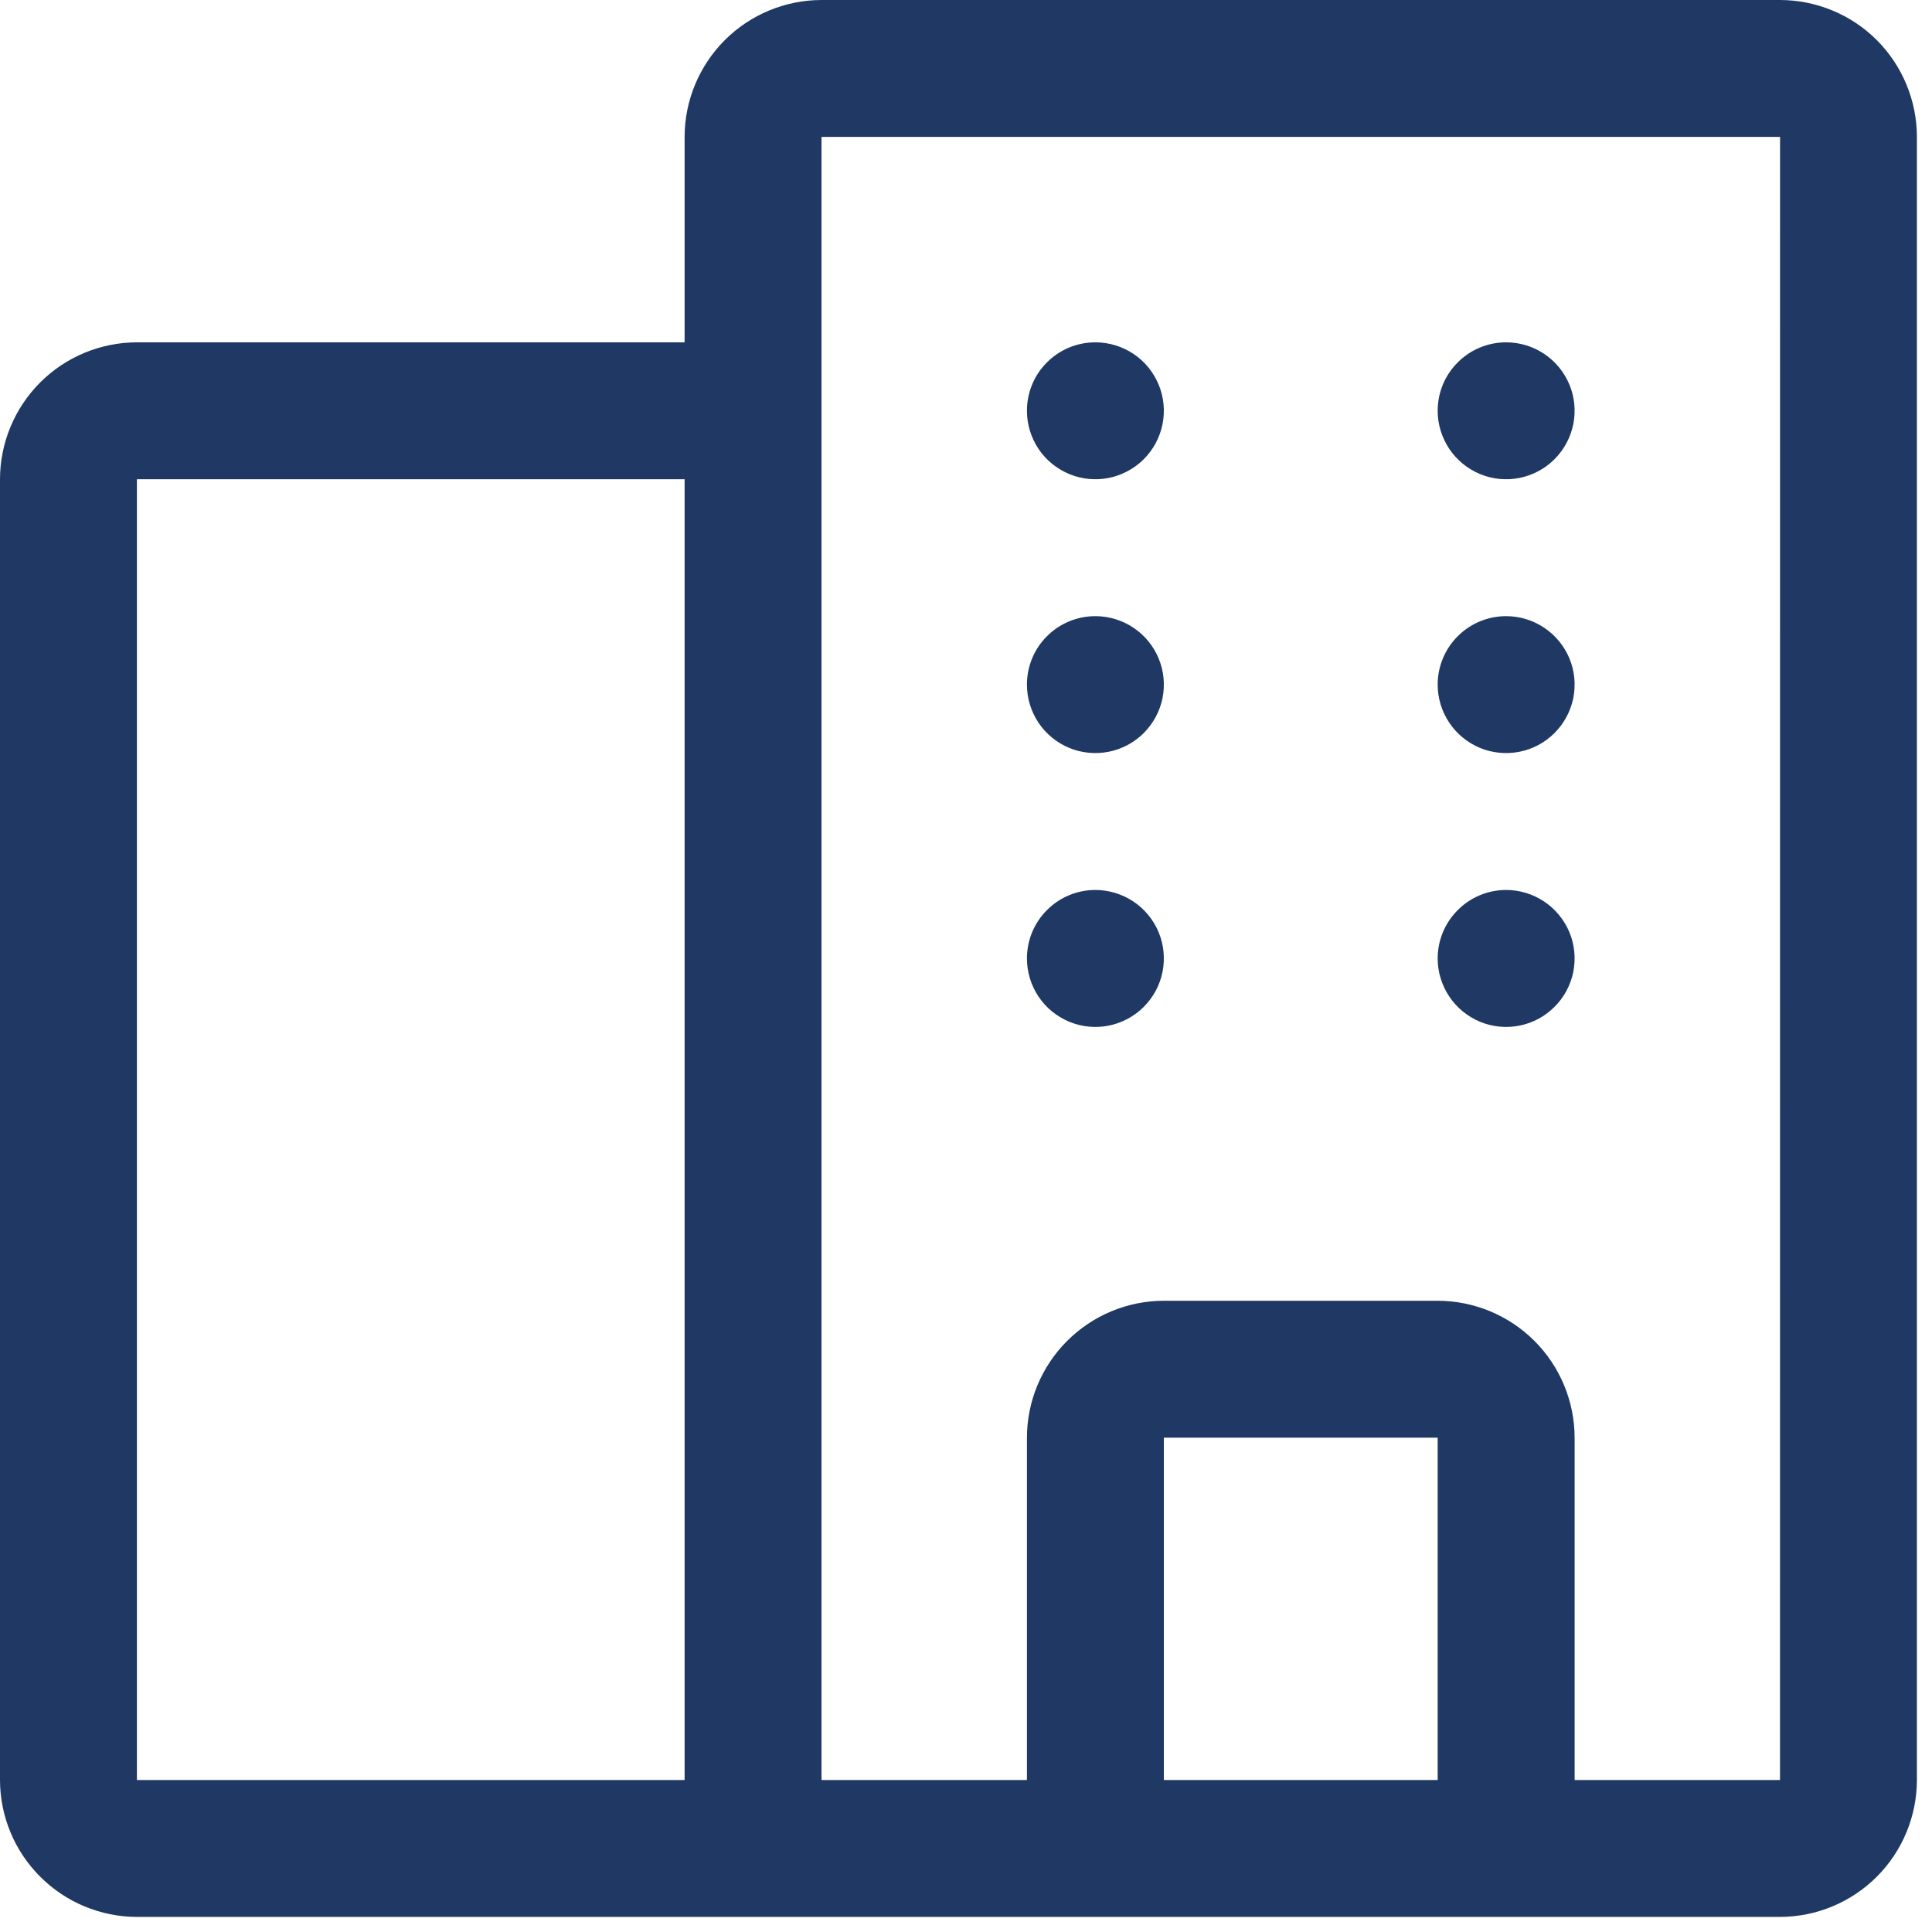
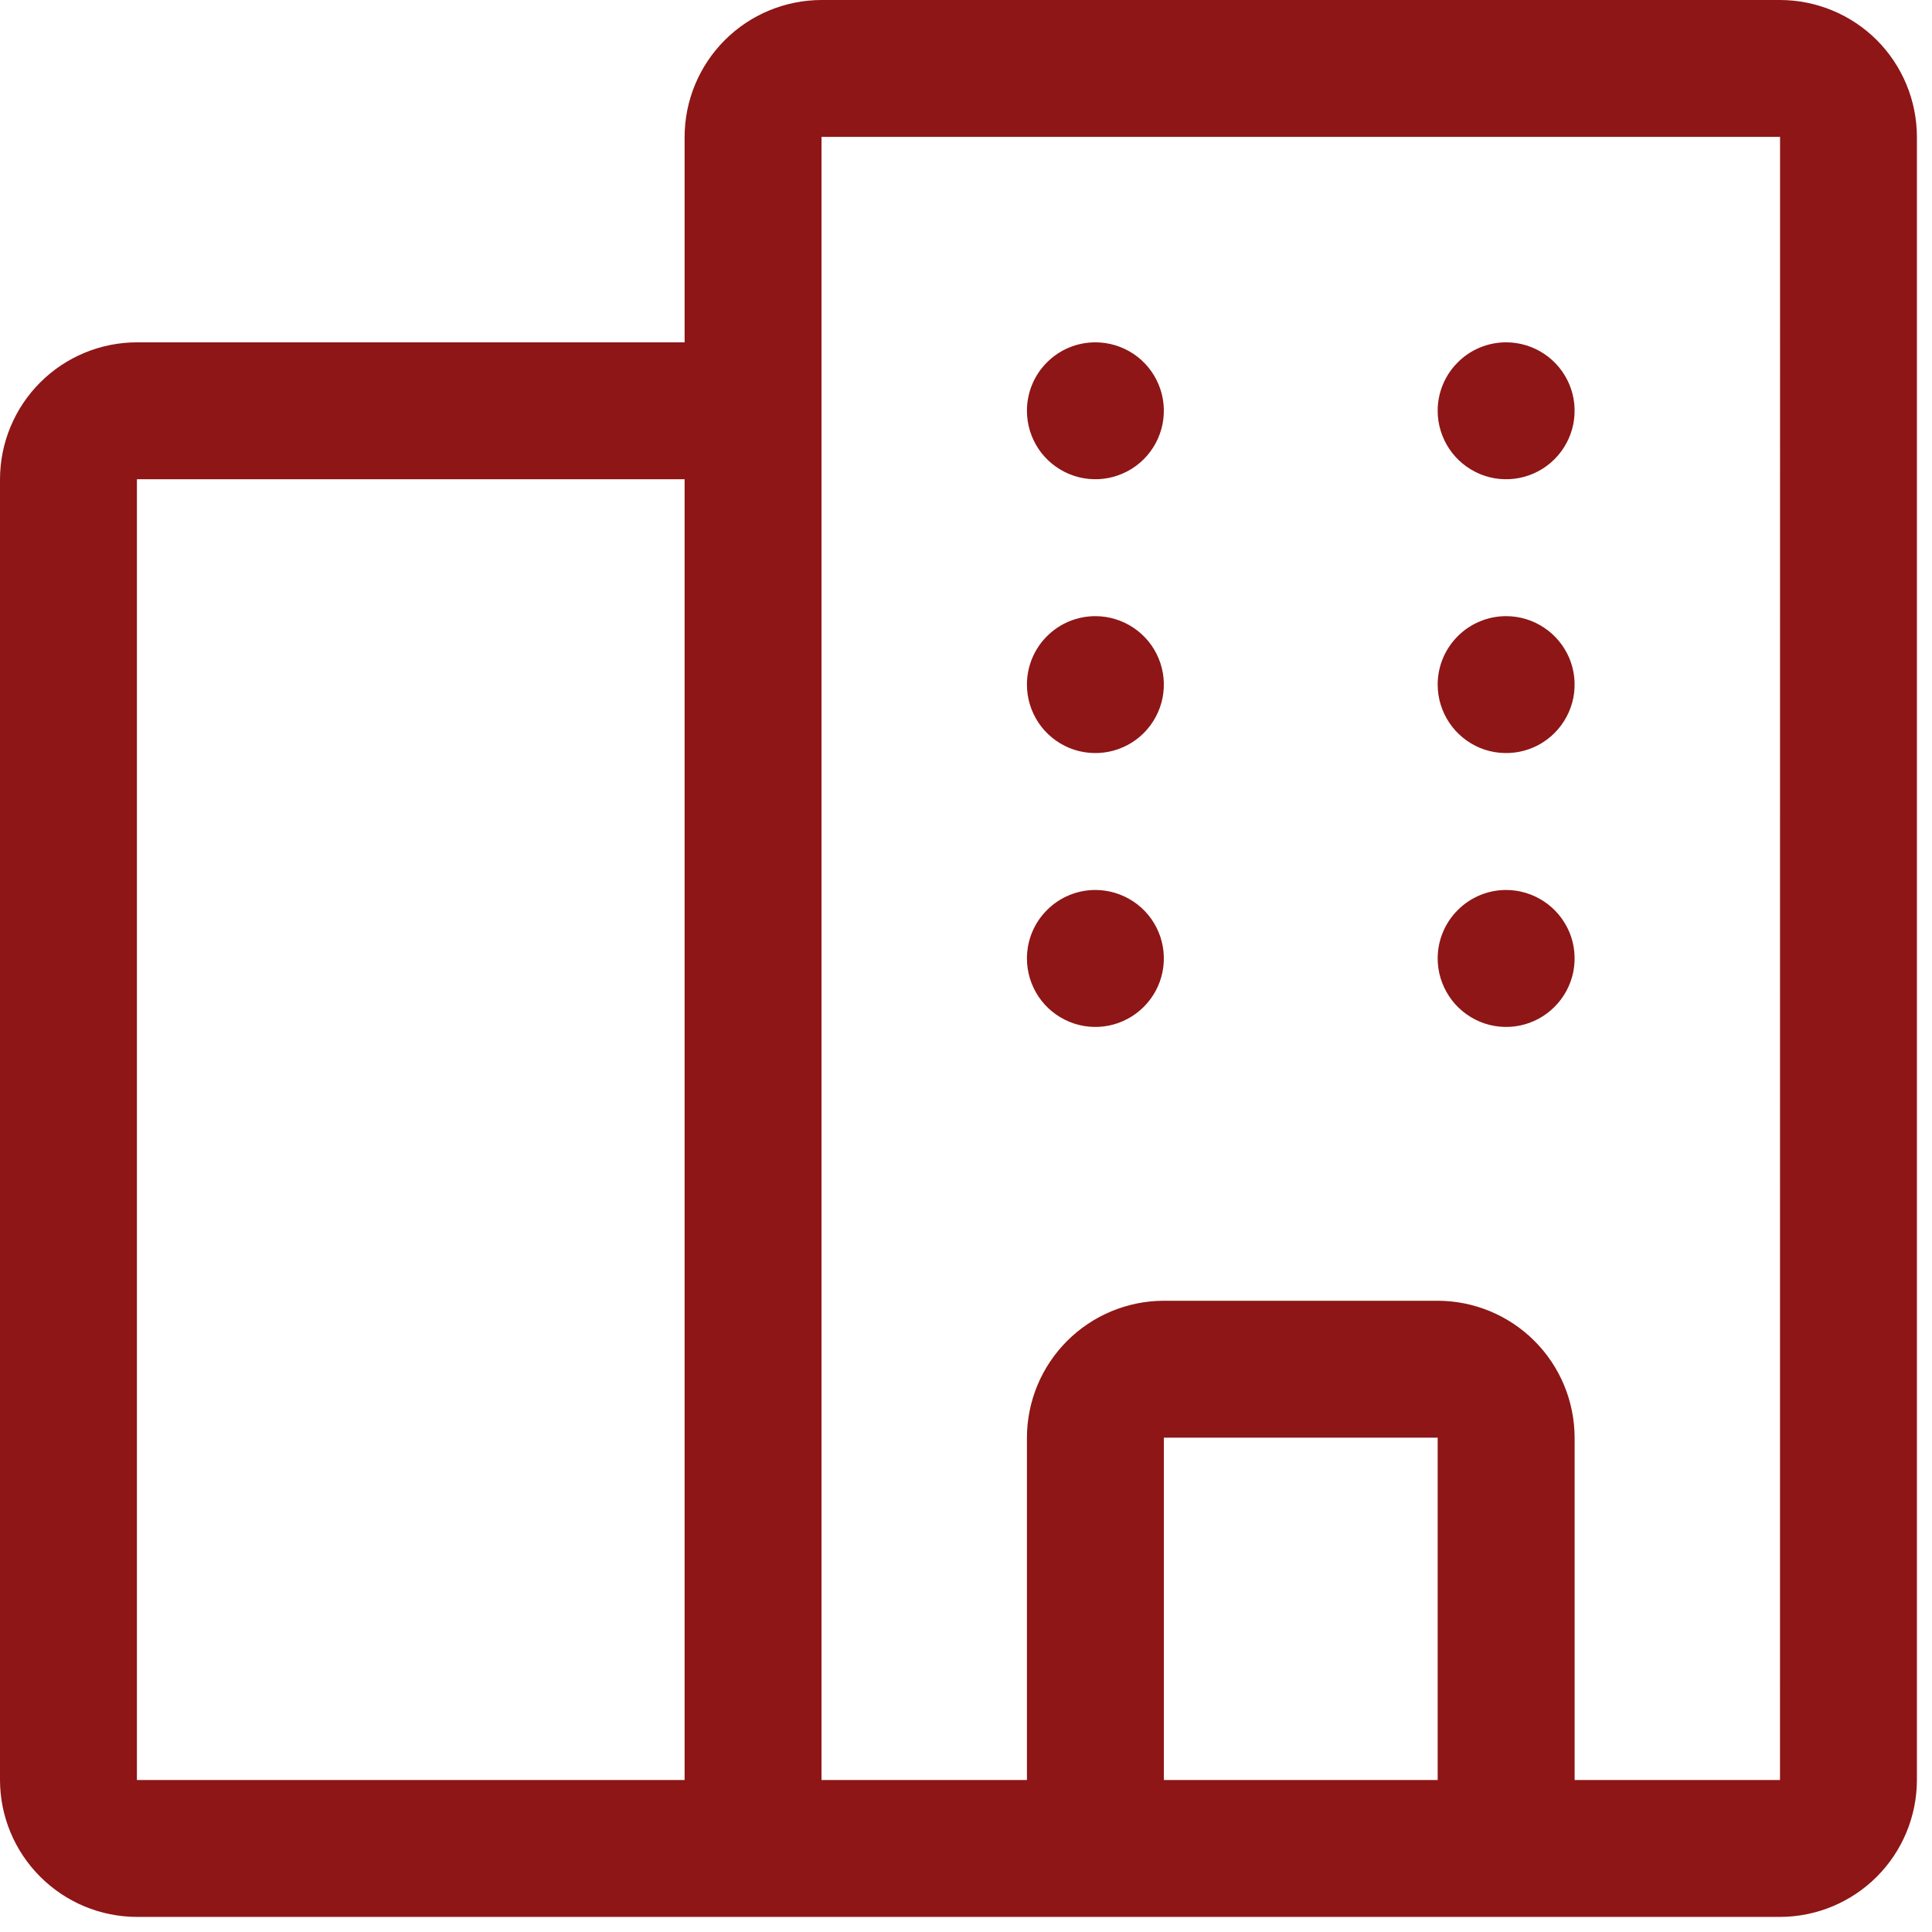
<svg xmlns="http://www.w3.org/2000/svg" width="37" height="37" viewBox="0 0 37 37" fill="none">
-   <path d="M2.622 6.556H13.111V2.622C13.112 1.927 13.389 1.26 13.881 0.768C14.371 0.278 15.038 0.001 15.733 0H34.089C34.784 0.001 35.451 0.277 35.943 0.768C36.434 1.26 36.71 1.927 36.711 2.622V34.089C36.71 34.784 36.433 35.451 35.943 35.941C35.451 36.433 34.784 36.71 34.089 36.711H2.622C1.927 36.71 1.261 36.433 0.77 35.941C0.278 35.45 0.001 34.784 0 34.089V9.178C0.001 8.483 0.278 7.816 0.77 7.324C1.26 6.834 1.927 6.557 2.622 6.556ZM22.289 34.089H27.533V27.533H22.289V34.089ZM15.733 34.089H19.667V27.533C19.668 26.838 19.945 26.171 20.436 25.681C20.927 25.189 21.594 24.912 22.289 24.911H27.533C28.228 24.912 28.896 25.189 29.387 25.681C29.878 26.171 30.154 26.838 30.156 27.533V34.089H34.089L34.09 2.622H15.733V34.089ZM2.622 34.089H13.111V9.178H2.622V34.089ZM19.667 18.356C19.667 18.615 19.744 18.868 19.888 19.084C20.031 19.3 20.237 19.467 20.476 19.567C20.716 19.667 20.979 19.692 21.233 19.642C21.488 19.591 21.721 19.466 21.905 19.282C22.088 19.099 22.213 18.866 22.264 18.611C22.314 18.357 22.289 18.093 22.189 17.853C22.09 17.615 21.922 17.409 21.707 17.266C21.49 17.122 21.237 17.044 20.978 17.044C20.63 17.044 20.296 17.182 20.051 17.429C19.804 17.674 19.667 18.008 19.667 18.356ZM19.667 13.111C19.667 13.371 19.744 13.624 19.888 13.84C20.031 14.055 20.237 14.223 20.476 14.323C20.716 14.422 20.979 14.447 21.233 14.397C21.488 14.346 21.721 14.222 21.905 14.038C22.088 13.854 22.213 13.621 22.264 13.367C22.314 13.112 22.289 12.849 22.189 12.609C22.09 12.37 21.922 12.165 21.707 12.022C21.49 11.877 21.237 11.8 20.978 11.8C20.63 11.8 20.296 11.938 20.051 12.184C19.804 12.429 19.667 12.764 19.667 13.111ZM19.667 7.867C19.667 8.126 19.744 8.379 19.888 8.596C20.031 8.811 20.237 8.978 20.476 9.078C20.716 9.178 20.979 9.203 21.233 9.153C21.488 9.102 21.721 8.977 21.905 8.794C22.088 8.61 22.213 8.377 22.264 8.122C22.314 7.868 22.289 7.604 22.189 7.365C22.09 7.126 21.922 6.92 21.707 6.777C21.49 6.633 21.237 6.556 20.978 6.556C20.63 6.556 20.296 6.693 20.051 6.94C19.804 7.185 19.667 7.519 19.667 7.867ZM27.533 18.356C27.533 18.615 27.611 18.868 27.755 19.084C27.898 19.3 28.104 19.467 28.342 19.567C28.582 19.667 28.846 19.692 29.1 19.642C29.355 19.591 29.588 19.466 29.771 19.282C29.955 19.099 30.079 18.866 30.131 18.611C30.18 18.357 30.156 18.093 30.056 17.853C29.956 17.615 29.788 17.409 29.573 17.266C29.357 17.122 29.104 17.044 28.844 17.044C28.497 17.044 28.163 17.182 27.918 17.429C27.671 17.674 27.533 18.008 27.533 18.356ZM27.533 13.111C27.533 13.371 27.611 13.624 27.755 13.84C27.898 14.055 28.104 14.223 28.342 14.323C28.582 14.422 28.846 14.447 29.1 14.397C29.355 14.346 29.588 14.222 29.771 14.038C29.955 13.854 30.079 13.621 30.131 13.367C30.18 13.112 30.156 12.849 30.056 12.609C29.956 12.37 29.788 12.165 29.573 12.022C29.357 11.877 29.104 11.8 28.844 11.8C28.497 11.8 28.163 11.938 27.918 12.184C27.671 12.429 27.533 12.764 27.533 13.111ZM27.533 7.867C27.533 8.126 27.611 8.379 27.755 8.596C27.898 8.811 28.104 8.978 28.342 9.078C28.582 9.178 28.846 9.203 29.1 9.153C29.355 9.102 29.588 8.977 29.771 8.794C29.955 8.61 30.079 8.377 30.131 8.122C30.18 7.868 30.156 7.604 30.056 7.365C29.956 7.126 29.788 6.92 29.573 6.777C29.357 6.633 29.104 6.556 28.844 6.556C28.497 6.556 28.163 6.693 27.918 6.94C27.671 7.185 27.533 7.519 27.533 7.867Z" fill="#1F3864" />
+   <path d="M2.622 6.556H13.111V2.622C13.112 1.927 13.389 1.26 13.881 0.768C14.371 0.278 15.038 0.001 15.733 0H34.089C34.784 0.001 35.451 0.277 35.943 0.768C36.434 1.26 36.71 1.927 36.711 2.622V34.089C36.71 34.784 36.433 35.451 35.943 35.941C35.451 36.433 34.784 36.71 34.089 36.711H2.622C1.927 36.71 1.261 36.433 0.77 35.941C0.278 35.45 0.001 34.784 0 34.089V9.178C0.001 8.483 0.278 7.816 0.77 7.324C1.26 6.834 1.927 6.557 2.622 6.556ZM22.289 34.089H27.533V27.533H22.289V34.089ZM15.733 34.089H19.667V27.533C19.668 26.838 19.945 26.171 20.436 25.681C20.927 25.189 21.594 24.912 22.289 24.911H27.533C28.228 24.912 28.896 25.189 29.387 25.681C29.878 26.171 30.154 26.838 30.156 27.533V34.089H34.089L34.09 2.622H15.733V34.089ZM2.622 34.089H13.111V9.178H2.622V34.089ZM19.667 18.356C19.667 18.615 19.744 18.868 19.888 19.084C20.031 19.3 20.237 19.467 20.476 19.567C20.716 19.667 20.979 19.692 21.233 19.642C21.488 19.591 21.721 19.466 21.905 19.282C22.088 19.099 22.213 18.866 22.264 18.611C22.314 18.357 22.289 18.093 22.189 17.853C22.09 17.615 21.922 17.409 21.707 17.266C21.49 17.122 21.237 17.044 20.978 17.044C20.63 17.044 20.296 17.182 20.051 17.429C19.804 17.674 19.667 18.008 19.667 18.356ZM19.667 13.111C19.667 13.371 19.744 13.624 19.888 13.84C20.031 14.055 20.237 14.223 20.476 14.323C20.716 14.422 20.979 14.447 21.233 14.397C21.488 14.346 21.721 14.222 21.905 14.038C22.088 13.854 22.213 13.621 22.264 13.367C22.314 13.112 22.289 12.849 22.189 12.609C22.09 12.37 21.922 12.165 21.707 12.022C21.49 11.877 21.237 11.8 20.978 11.8C20.63 11.8 20.296 11.938 20.051 12.184C19.804 12.429 19.667 12.764 19.667 13.111ZM19.667 7.867C19.667 8.126 19.744 8.379 19.888 8.596C20.031 8.811 20.237 8.978 20.476 9.078C20.716 9.178 20.979 9.203 21.233 9.153C21.488 9.102 21.721 8.977 21.905 8.794C22.088 8.61 22.213 8.377 22.264 8.122C22.314 7.868 22.289 7.604 22.189 7.365C22.09 7.126 21.922 6.92 21.707 6.777C21.49 6.633 21.237 6.556 20.978 6.556C20.63 6.556 20.296 6.693 20.051 6.94C19.804 7.185 19.667 7.519 19.667 7.867ZM27.533 18.356C27.533 18.615 27.611 18.868 27.755 19.084C27.898 19.3 28.104 19.467 28.342 19.567C28.582 19.667 28.846 19.692 29.1 19.642C29.355 19.591 29.588 19.466 29.771 19.282C29.955 19.099 30.079 18.866 30.131 18.611C30.18 18.357 30.156 18.093 30.056 17.853C29.956 17.615 29.788 17.409 29.573 17.266C29.357 17.122 29.104 17.044 28.844 17.044C28.497 17.044 28.163 17.182 27.918 17.429C27.671 17.674 27.533 18.008 27.533 18.356ZM27.533 13.111C27.533 13.371 27.611 13.624 27.755 13.84C27.898 14.055 28.104 14.223 28.342 14.323C28.582 14.422 28.846 14.447 29.1 14.397C29.355 14.346 29.588 14.222 29.771 14.038C29.955 13.854 30.079 13.621 30.131 13.367C30.18 13.112 30.156 12.849 30.056 12.609C29.956 12.37 29.788 12.165 29.573 12.022C29.357 11.877 29.104 11.8 28.844 11.8C28.497 11.8 28.163 11.938 27.918 12.184C27.671 12.429 27.533 12.764 27.533 13.111ZM27.533 7.867C27.533 8.126 27.611 8.379 27.755 8.596C27.898 8.811 28.104 8.978 28.342 9.078C28.582 9.178 28.846 9.203 29.1 9.153C29.355 9.102 29.588 8.977 29.771 8.794C29.955 8.61 30.079 8.377 30.131 8.122C30.18 7.868 30.156 7.604 30.056 7.365C29.956 7.126 29.788 6.92 29.573 6.777C29.357 6.633 29.104 6.556 28.844 6.556C28.497 6.556 28.163 6.693 27.918 6.94C27.671 7.185 27.533 7.519 27.533 7.867Z" fill="#8E1616" />
</svg>
